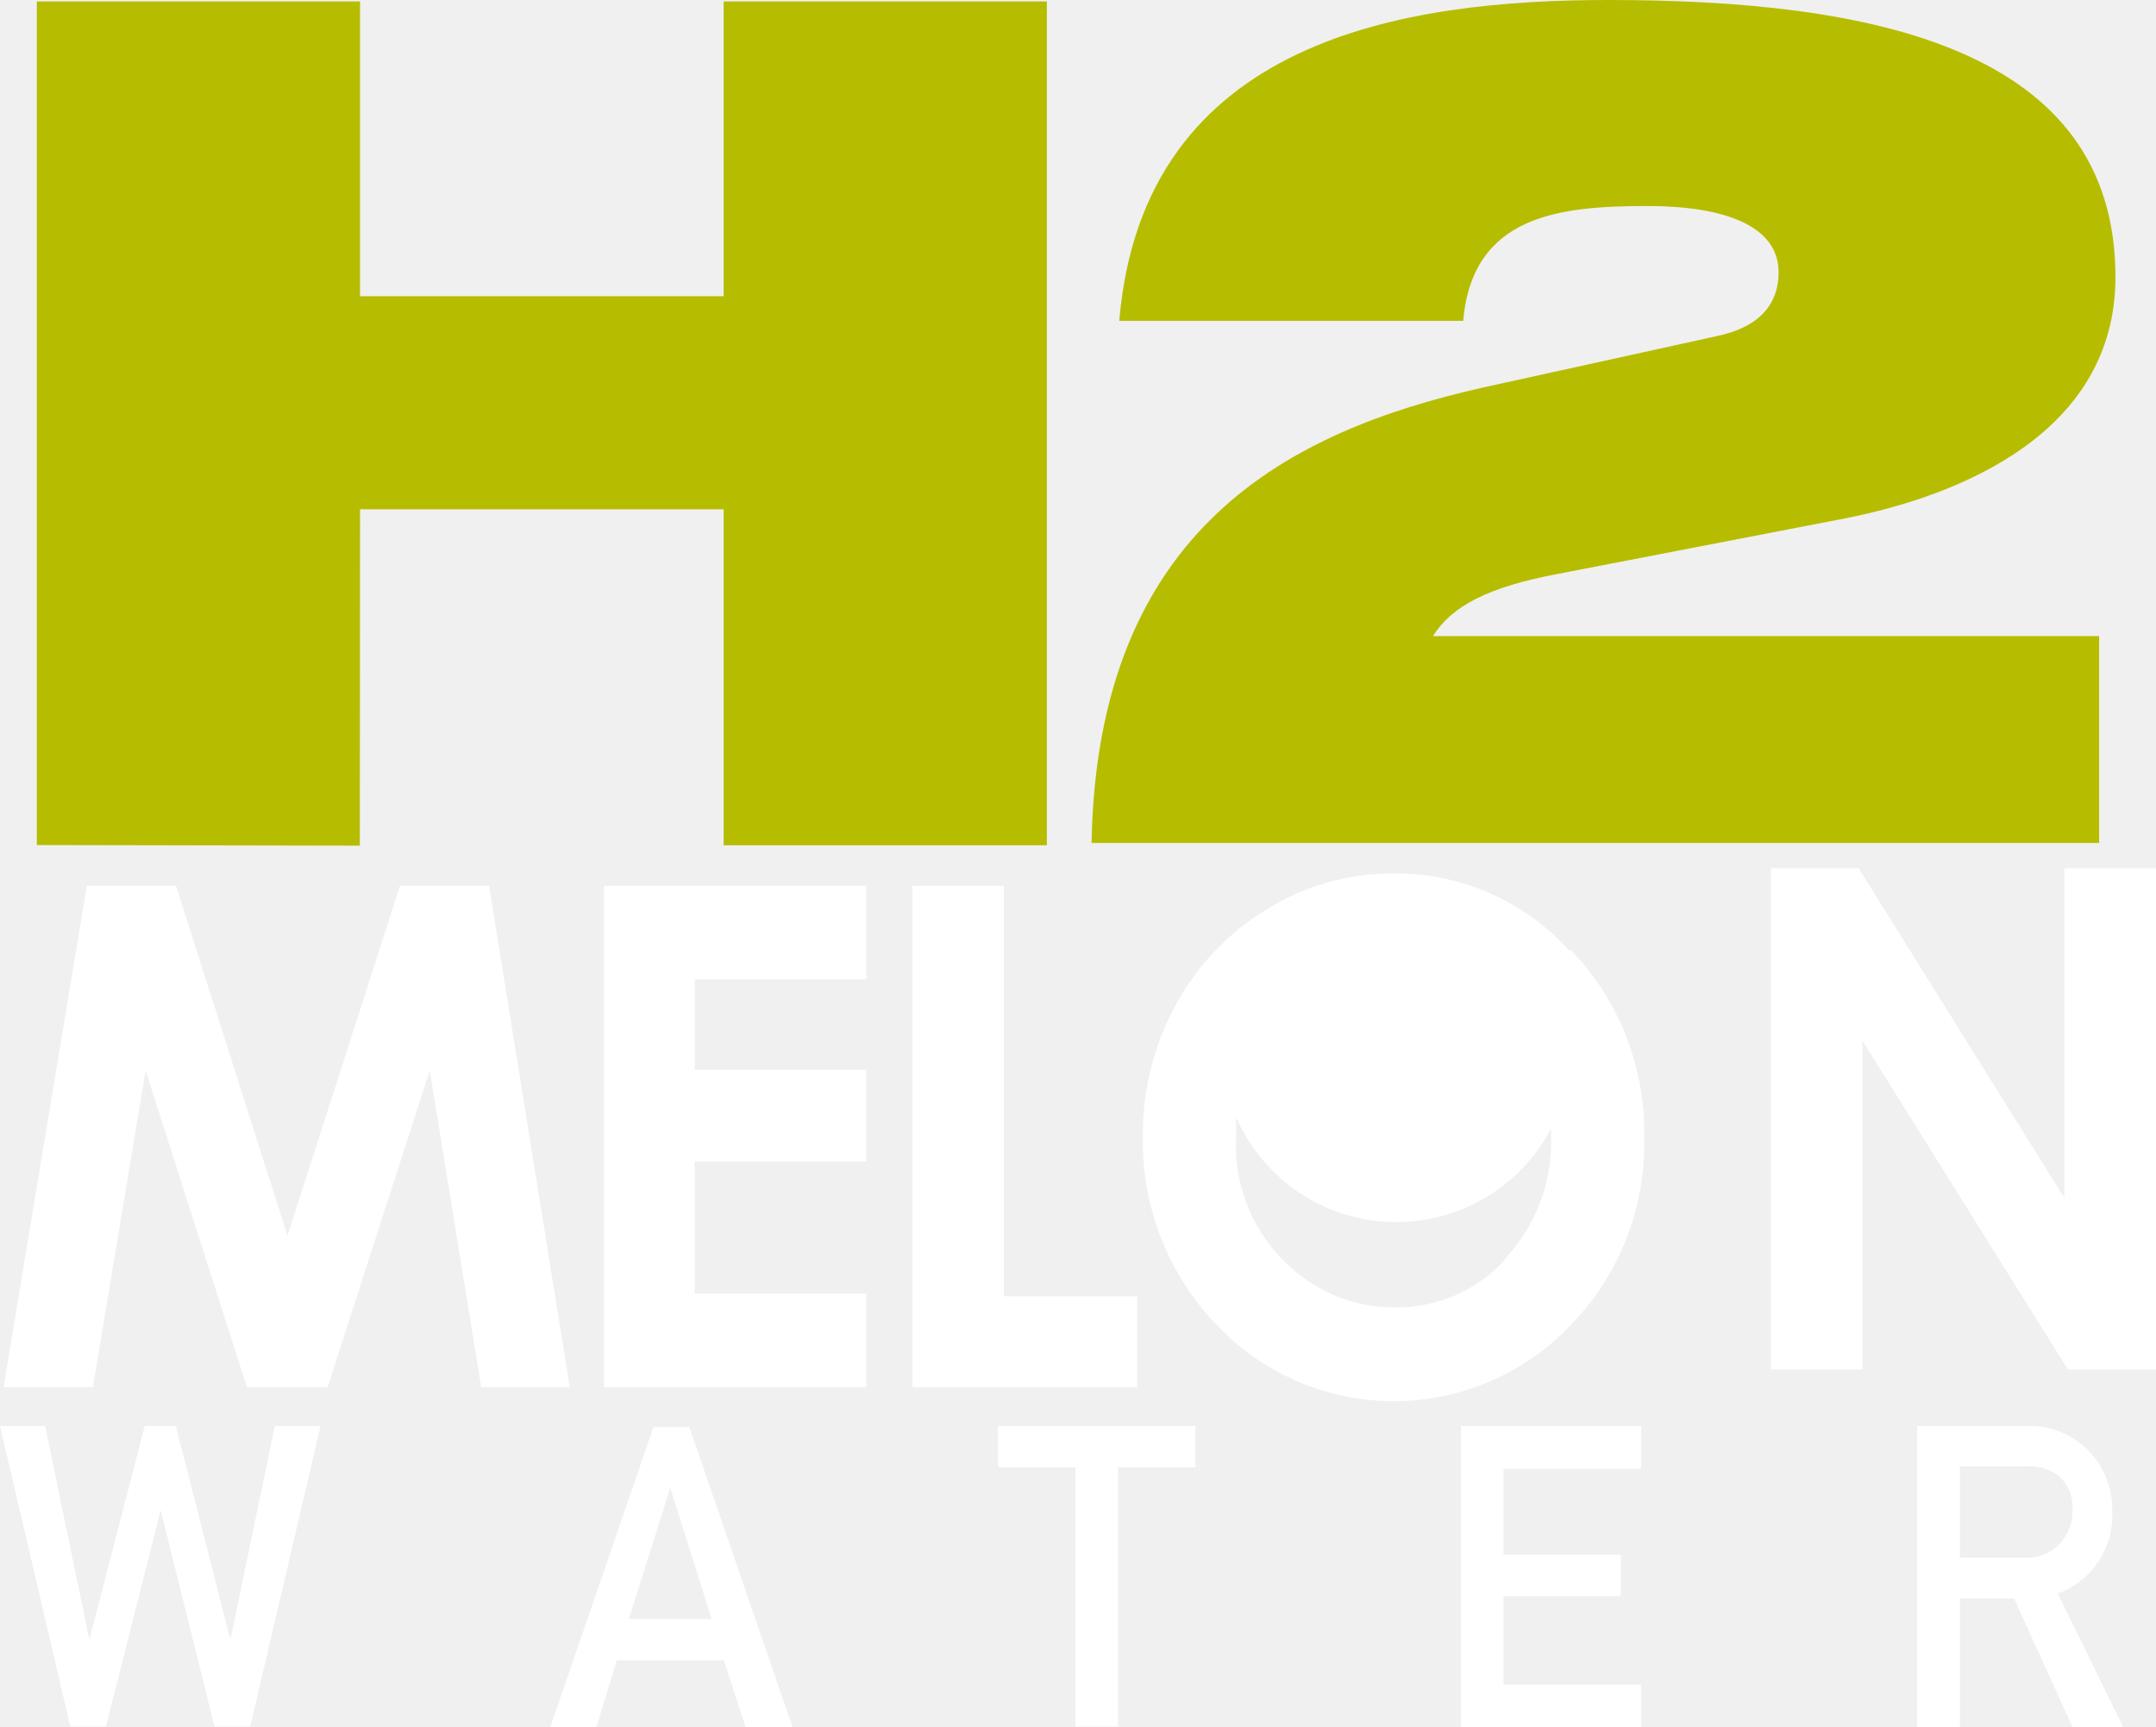
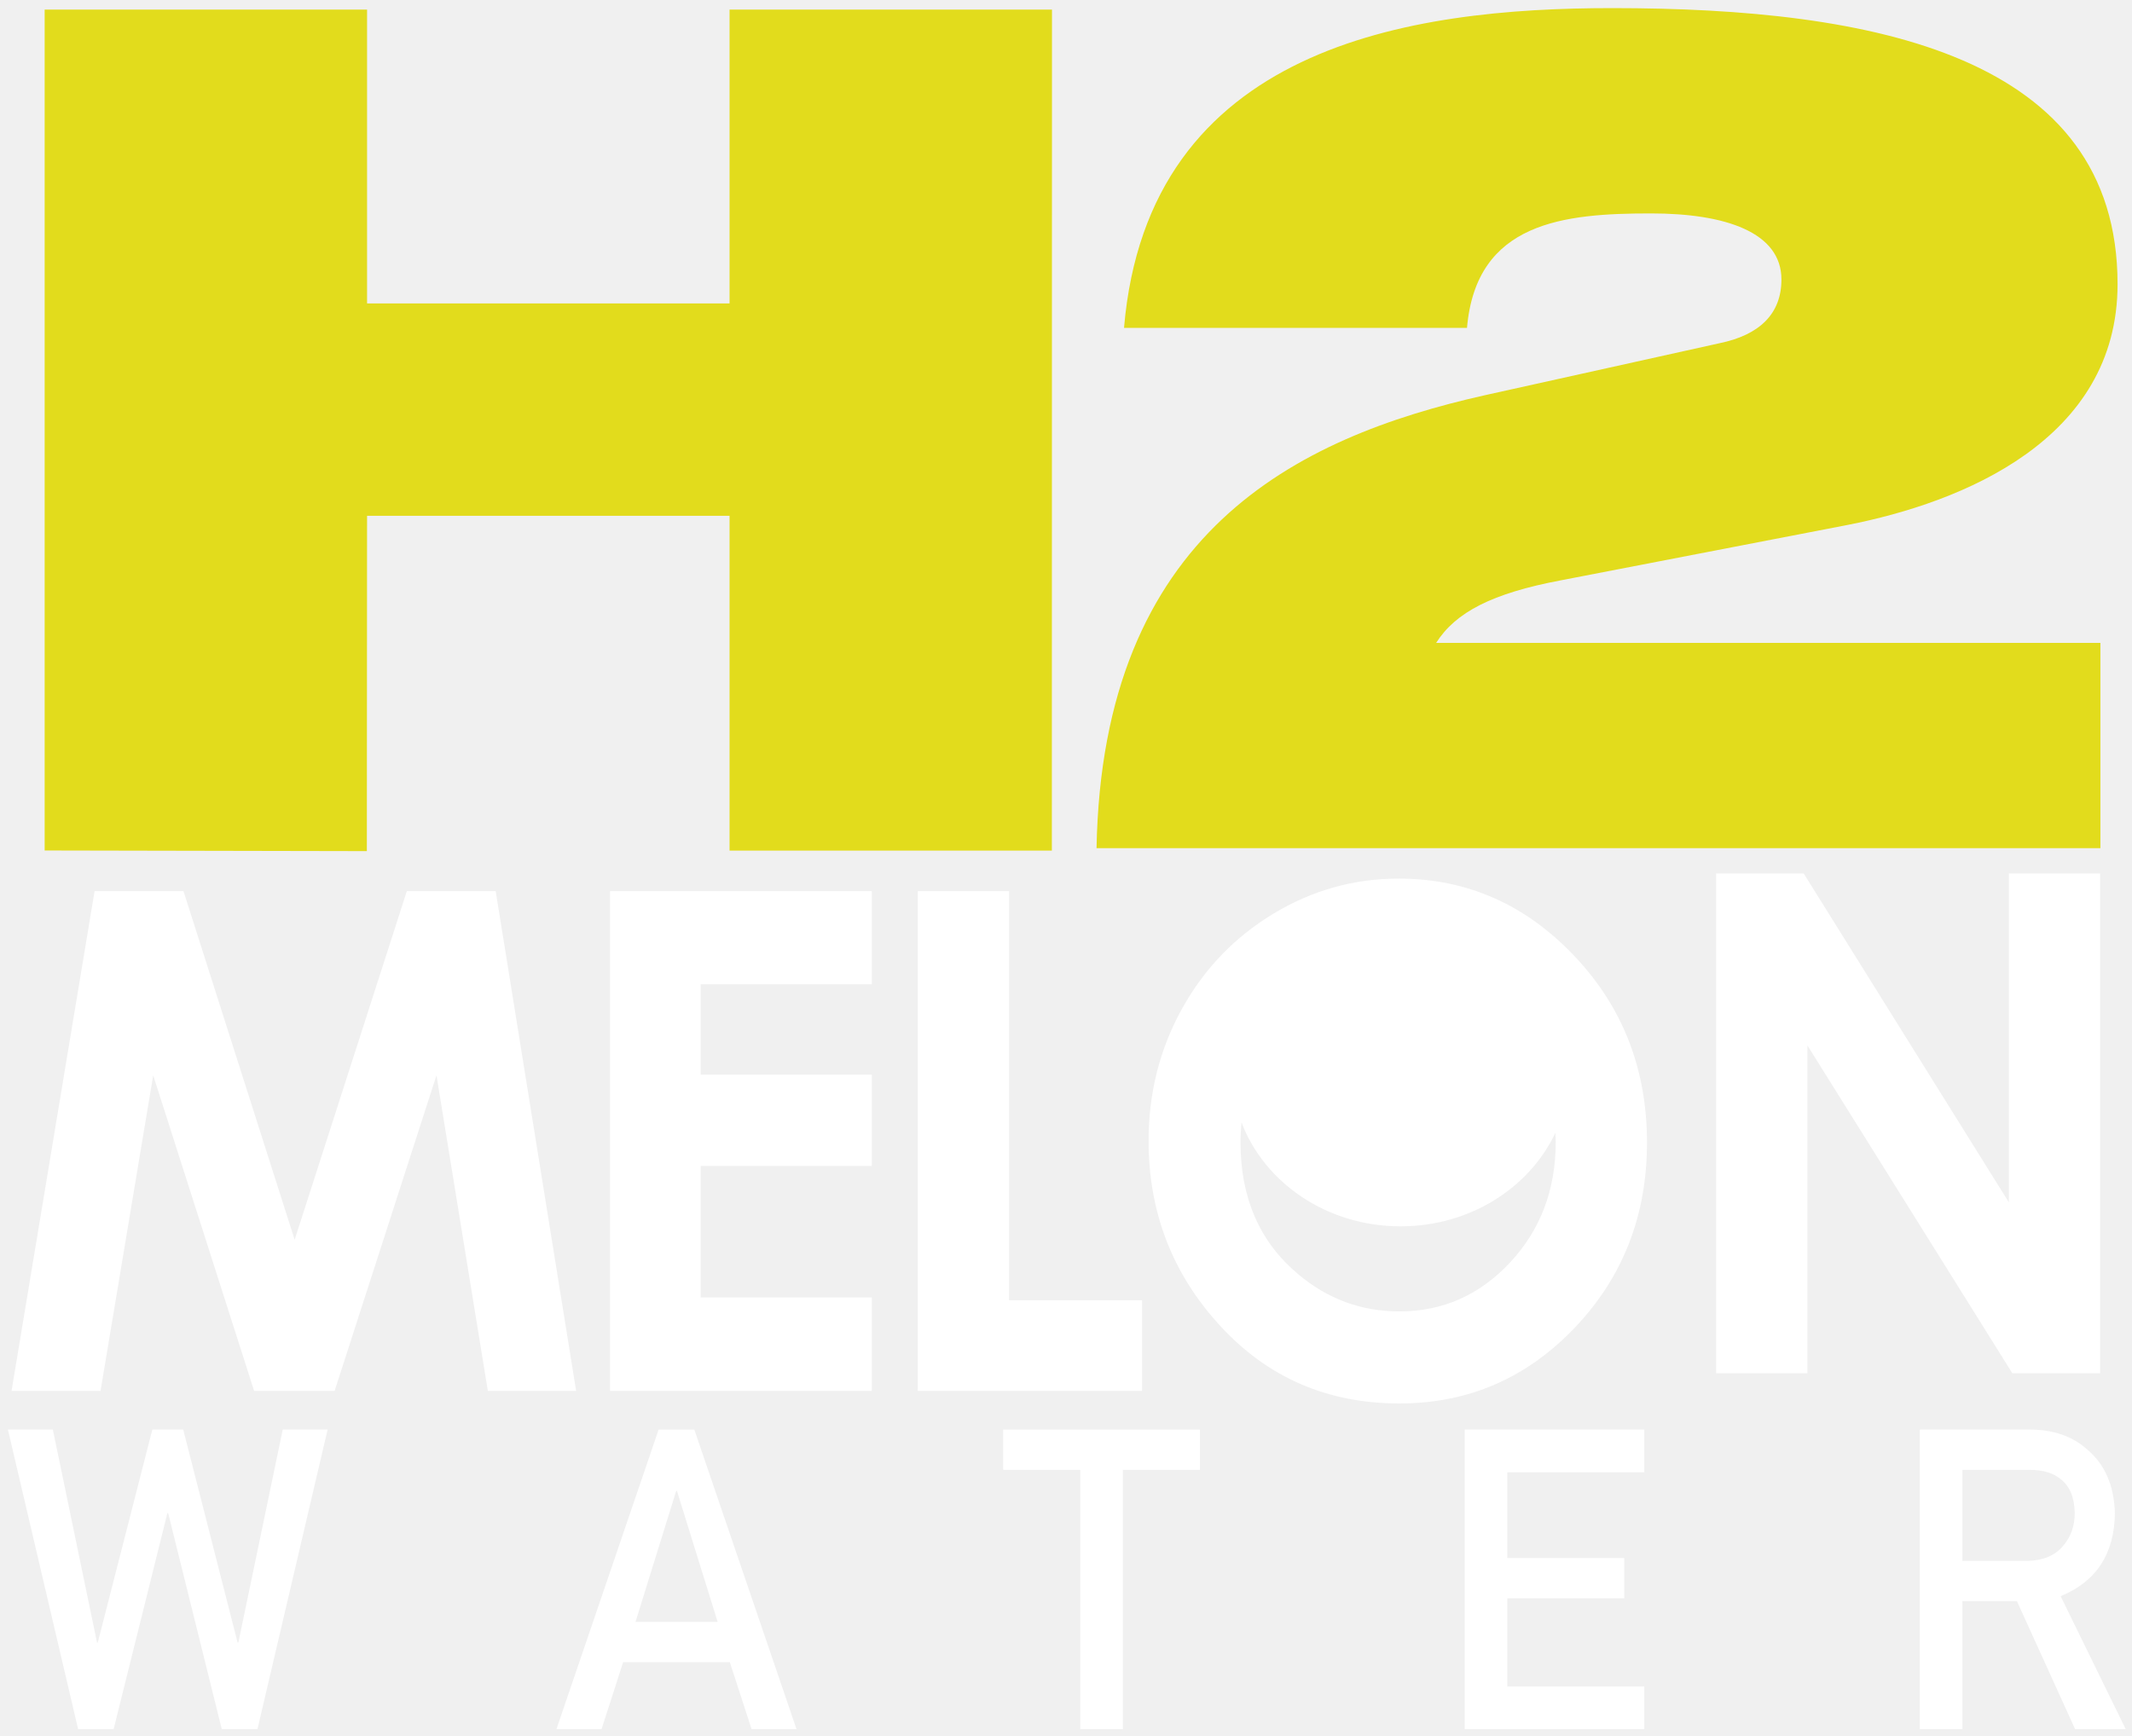
- <svg xmlns="http://www.w3.org/2000/svg" viewBox="0 0 104.25 83.46">
-   <defs>
-     <style>.cls-1{fill:#b6bd00;}.cls-2{fill:#fff;}</style>
-   </defs>
-   <g id="Layer_2" data-name="Layer 2">
-     <g id="ELEMENTS">
-       <path class="cls-1" d="M83,16.25c1.94-.4,3-1.43,3-3.09,0-2.29-2.72-3.2-6.32-3.2-4.21,0-8.48.4-8.93,5.55H54.12C55.28,1.83,68,0,77.79,0c12.64,0,24.5,2.29,24.5,13.39,0,7.55-7.54,10.58-13.08,11.67L75.29,27.75c-3.33.63-5.1,1.55-6,3h32.21v10H52.78c.28-15.28,9.65-19.91,18.85-22Z" />
-       <polygon class="cls-1" points="34.99 0.07 34.99 14.32 17.41 14.32 17.41 0.07 1.78 0.07 1.78 40.85 17.4 40.88 17.41 24.62 34.99 24.62 34.99 40.86 50.62 40.86 50.62 0.07 34.99 0.07" />
-       <polygon class="cls-2" points="19.34 42.82 13.9 59.73 8.51 42.82 4.2 42.82 0.17 67.06 4.49 67.06 7.04 51.75 11.94 67.06 15.84 67.06 20.78 51.75 23.27 67.06 27.55 67.06 23.65 42.82 19.34 42.82" />
-       <polygon class="cls-2" points="29.2 42.82 41.89 42.82 41.89 47.34 33.59 47.34 33.59 51.72 41.89 51.72 41.89 56.15 33.59 56.15 33.59 62.53 41.89 62.53 41.89 67.06 29.2 67.06 29.2 42.82" />
-       <polygon class="cls-2" points="44.12 42.82 48.54 42.82 48.54 62.66 54.99 62.66 54.99 67.06 44.12 67.06 44.12 42.82" />
-       <polygon class="cls-2" points="85.63 41.97 89.87 41.97 99.82 57.91 99.82 41.97 104.25 41.97 104.25 66.2 99.99 66.2 90.05 50.3 90.05 66.2 85.63 66.2 85.63 41.97" />
-       <path class="cls-2" d="M72.83,60.83a7.07,7.07,0,0,1-5.36,2.37,7.41,7.41,0,0,1-4.94-1.83A7.9,7.9,0,0,1,59.77,55c0-.33,0-.66,0-1A8.45,8.45,0,0,0,75,54.55c0,.15,0,.29,0,.44a8.25,8.25,0,0,1-2.22,5.85m3.09-14.9a11.32,11.32,0,0,0-8.48-3.72,11.56,11.56,0,0,0-6.08,1.7,12.21,12.21,0,0,0-4.44,4.62,13,13,0,0,0-1.61,6.39,12.8,12.8,0,0,0,3.46,9A11.79,11.79,0,0,0,76,64a12.53,12.53,0,0,0,3.5-9,12.67,12.67,0,0,0-3.55-9.08" />
-       <path class="cls-2" d="M0,68.93H2.18L4.32,79.26h0L7,68.93H8.5l2.64,10.33h0l2.15-10.33H15.5L12.1,83.46H10.37L7.77,73h0L5.12,83.46H3.4Zm34.41,9.33-2-6.35h0l-2,6.35Zm.59,2H29.83l-1,3.25H26.6l5-14.53h1.73l5,14.53H36.06Zm17-9.33H48.26v-2H57.8v2H54.06V83.46H52Zm18.64-2h8.71V71H72.7v4.16h5.67v2H72.7v4.28h6.65v2.07H70.64ZM94.77,75.3H97.9a2.19,2.19,0,0,0,1.74-.72,2.33,2.33,0,0,0,.57-1.6,2,2,0,0,0-.68-1.65A2.28,2.28,0,0,0,98,70.89H94.77ZM92.7,68.93H98a4,4,0,0,1,2.78,1,4,4,0,0,1,1.35,3.1,4,4,0,0,1-2.63,4l3.16,6.45h-2.45l-2.82-6.21H94.77v6.21H92.7Z" />
-     </g>
-   </g>
+ <svg xmlns="http://www.w3.org/2000/svg" version="1.1" id="Layer_1" x="0px" y="0px" viewBox="0 0 103.375 84.188" style="enable-background:new 0 0 103.375 84.188;" xml:space="preserve">
+   <style type="text/css">
+ 	.st0{fill:#E2DC1C;}
+ 	.st1{fill:#FFFFFF;}
+ </style>
+   <path id="XMLID_109_" class="st0" d="M83.382,16.643c1.942-0.401,2.995-1.43,2.995-3.089c0-2.29-2.718-3.204-6.32-3.204  c-4.21,0-8.481,0.398-8.926,5.549h-16.63C55.663,2.225,68.36,0.393,78.171,0.393c12.639,0,24.504,2.289,24.504,13.39  c0,7.552-7.538,10.585-13.082,11.673l-13.914,2.688c-3.327,0.629-5.099,1.545-6.045,3.034h32.209v9.954H53.168  c0.281-15.277,9.645-19.911,18.85-21.97L83.382,16.643z" />
+   <polygon id="XMLID_108_" class="st0" points="35.374,0.465 35.374,14.714 17.798,14.714 17.798,0.465 2.165,0.465 2.165,41.245   17.788,41.276 17.798,25.013 35.374,25.013 35.374,41.25 51.002,41.25 51.008,0.465 " />
+   <polygon id="XMLID_107_" class="st1" points="19.726,43.217 14.287,60.122 8.897,43.217 4.586,43.217 0.56,67.453 4.875,67.453   7.428,52.148 12.322,67.453 16.224,67.453 21.164,52.148 23.655,67.453 27.935,67.453 24.035,43.217 " />
+   <polygon id="XMLID_106_" class="st1" points="29.579,43.217 42.271,43.217 42.271,47.731 33.972,47.731 33.972,52.114   42.271,52.114 42.271,56.546 33.972,56.546 33.972,62.922 42.271,62.922 42.271,67.453 29.579,67.453 " />
+   <polygon id="XMLID_105_" class="st1" points="44.501,43.217 48.926,43.217 48.926,63.055 55.375,63.055 55.375,67.453   44.501,67.453 " />
+   <polygon id="XMLID_104_" class="st1" points="83.211,42.359 87.456,42.359 97.404,58.308 97.404,42.359 101.829,42.359   101.829,66.595 97.572,66.595 87.636,50.697 87.636,66.595 83.211,66.595 " />
+   <path id="XMLID_101_" class="st1" d="M73.218,61.226c-1.476,1.58-3.265,2.372-5.364,2.372c-1.857,0-3.501-0.61-4.937-1.828  c-1.845-1.561-2.768-3.681-2.768-6.361c0-0.335,0.018-0.66,0.047-0.978c1.115,2.933,4.144,5.041,7.715,5.041  c3.36,0,6.245-1.864,7.504-4.531c0.006,0.145,0.018,0.288,0.018,0.436C75.433,57.694,74.695,59.643,73.218,61.226 M76.308,46.331  c-2.367-2.482-5.196-3.723-8.484-3.723c-2.174,0-4.2,0.567-6.083,1.704c-1.881,1.138-3.361,2.677-4.436,4.622  c-1.076,1.945-1.613,4.076-1.613,6.393c0,3.46,1.155,6.449,3.464,8.962c2.308,2.516,5.208,3.773,8.698,3.773  c3.332,0,6.166-1.224,8.501-3.673c2.335-2.45,3.503-5.443,3.503-8.98C79.858,51.84,78.675,48.813,76.308,46.331" />
+   <path id="XMLID_93_" class="st1" d="M0.384,69.328h2.178l2.142,10.328h0.037l2.646-10.328h1.497l2.636,10.328h0.038l2.151-10.328  h2.177l-3.402,14.528h-1.731L8.154,73.379H8.116L5.509,83.857H3.788L0.384,69.328z M34.797,78.656l-1.974-6.355h-0.036l-1.973,6.355  H34.797z M35.386,80.607h-5.172l-1.046,3.25H26.98l4.955-14.528h1.73l4.956,14.528h-2.179L35.386,80.607z M52.379,71.281h-3.737  v-1.952h9.539v1.952h-3.738v12.576h-2.064V71.281z M71.019,69.328h8.71v2.072h-6.645v4.157h5.672v1.951h-5.672v4.276h6.645v2.072  h-8.71V69.328z M95.151,75.698h3.132c0.775-0.014,1.356-0.255,1.743-0.721c0.381-0.433,0.572-0.965,0.572-1.598  c-0.013-0.76-0.24-1.309-0.684-1.648c-0.351-0.3-0.856-0.45-1.519-0.45h-3.244V75.698z M93.087,69.328h5.327  c1.135,0,2.063,0.319,2.78,0.957c0.865,0.724,1.316,1.757,1.352,3.099c-0.024,1.972-0.902,3.314-2.632,4.024l3.156,6.448h-2.454  l-2.821-6.209h-2.644v6.209h-2.064V69.328z" />
</svg>
